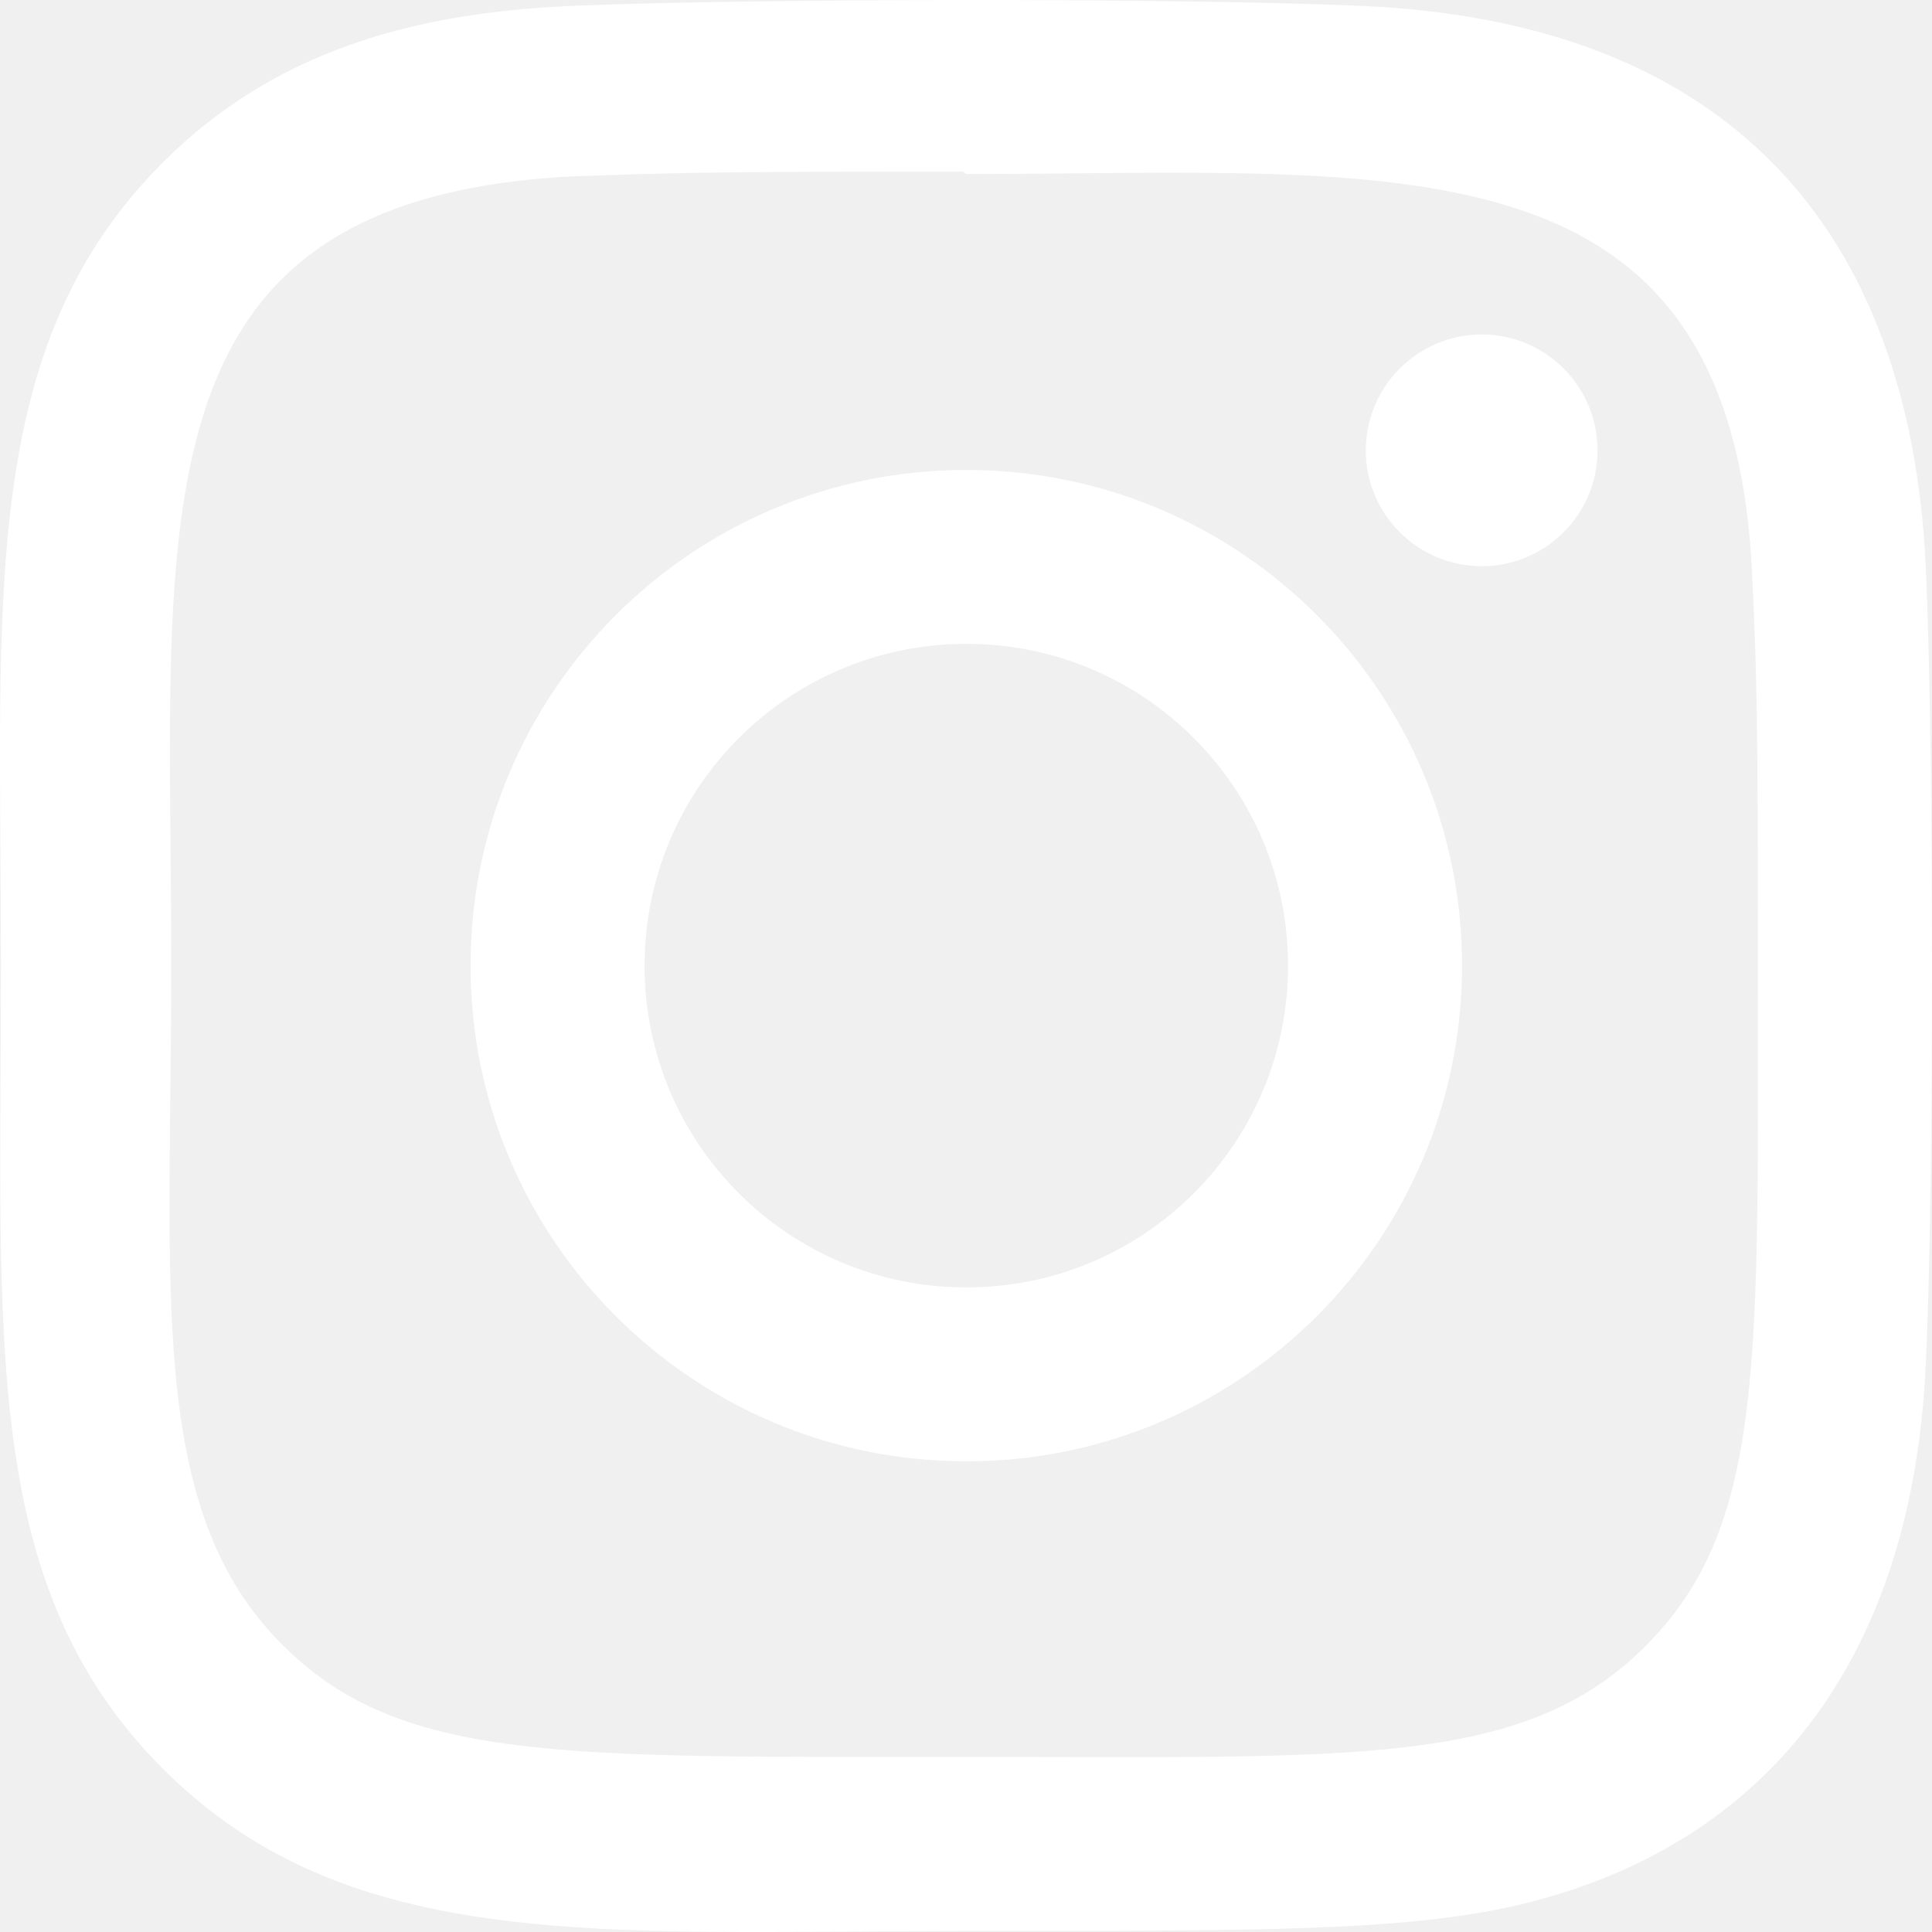
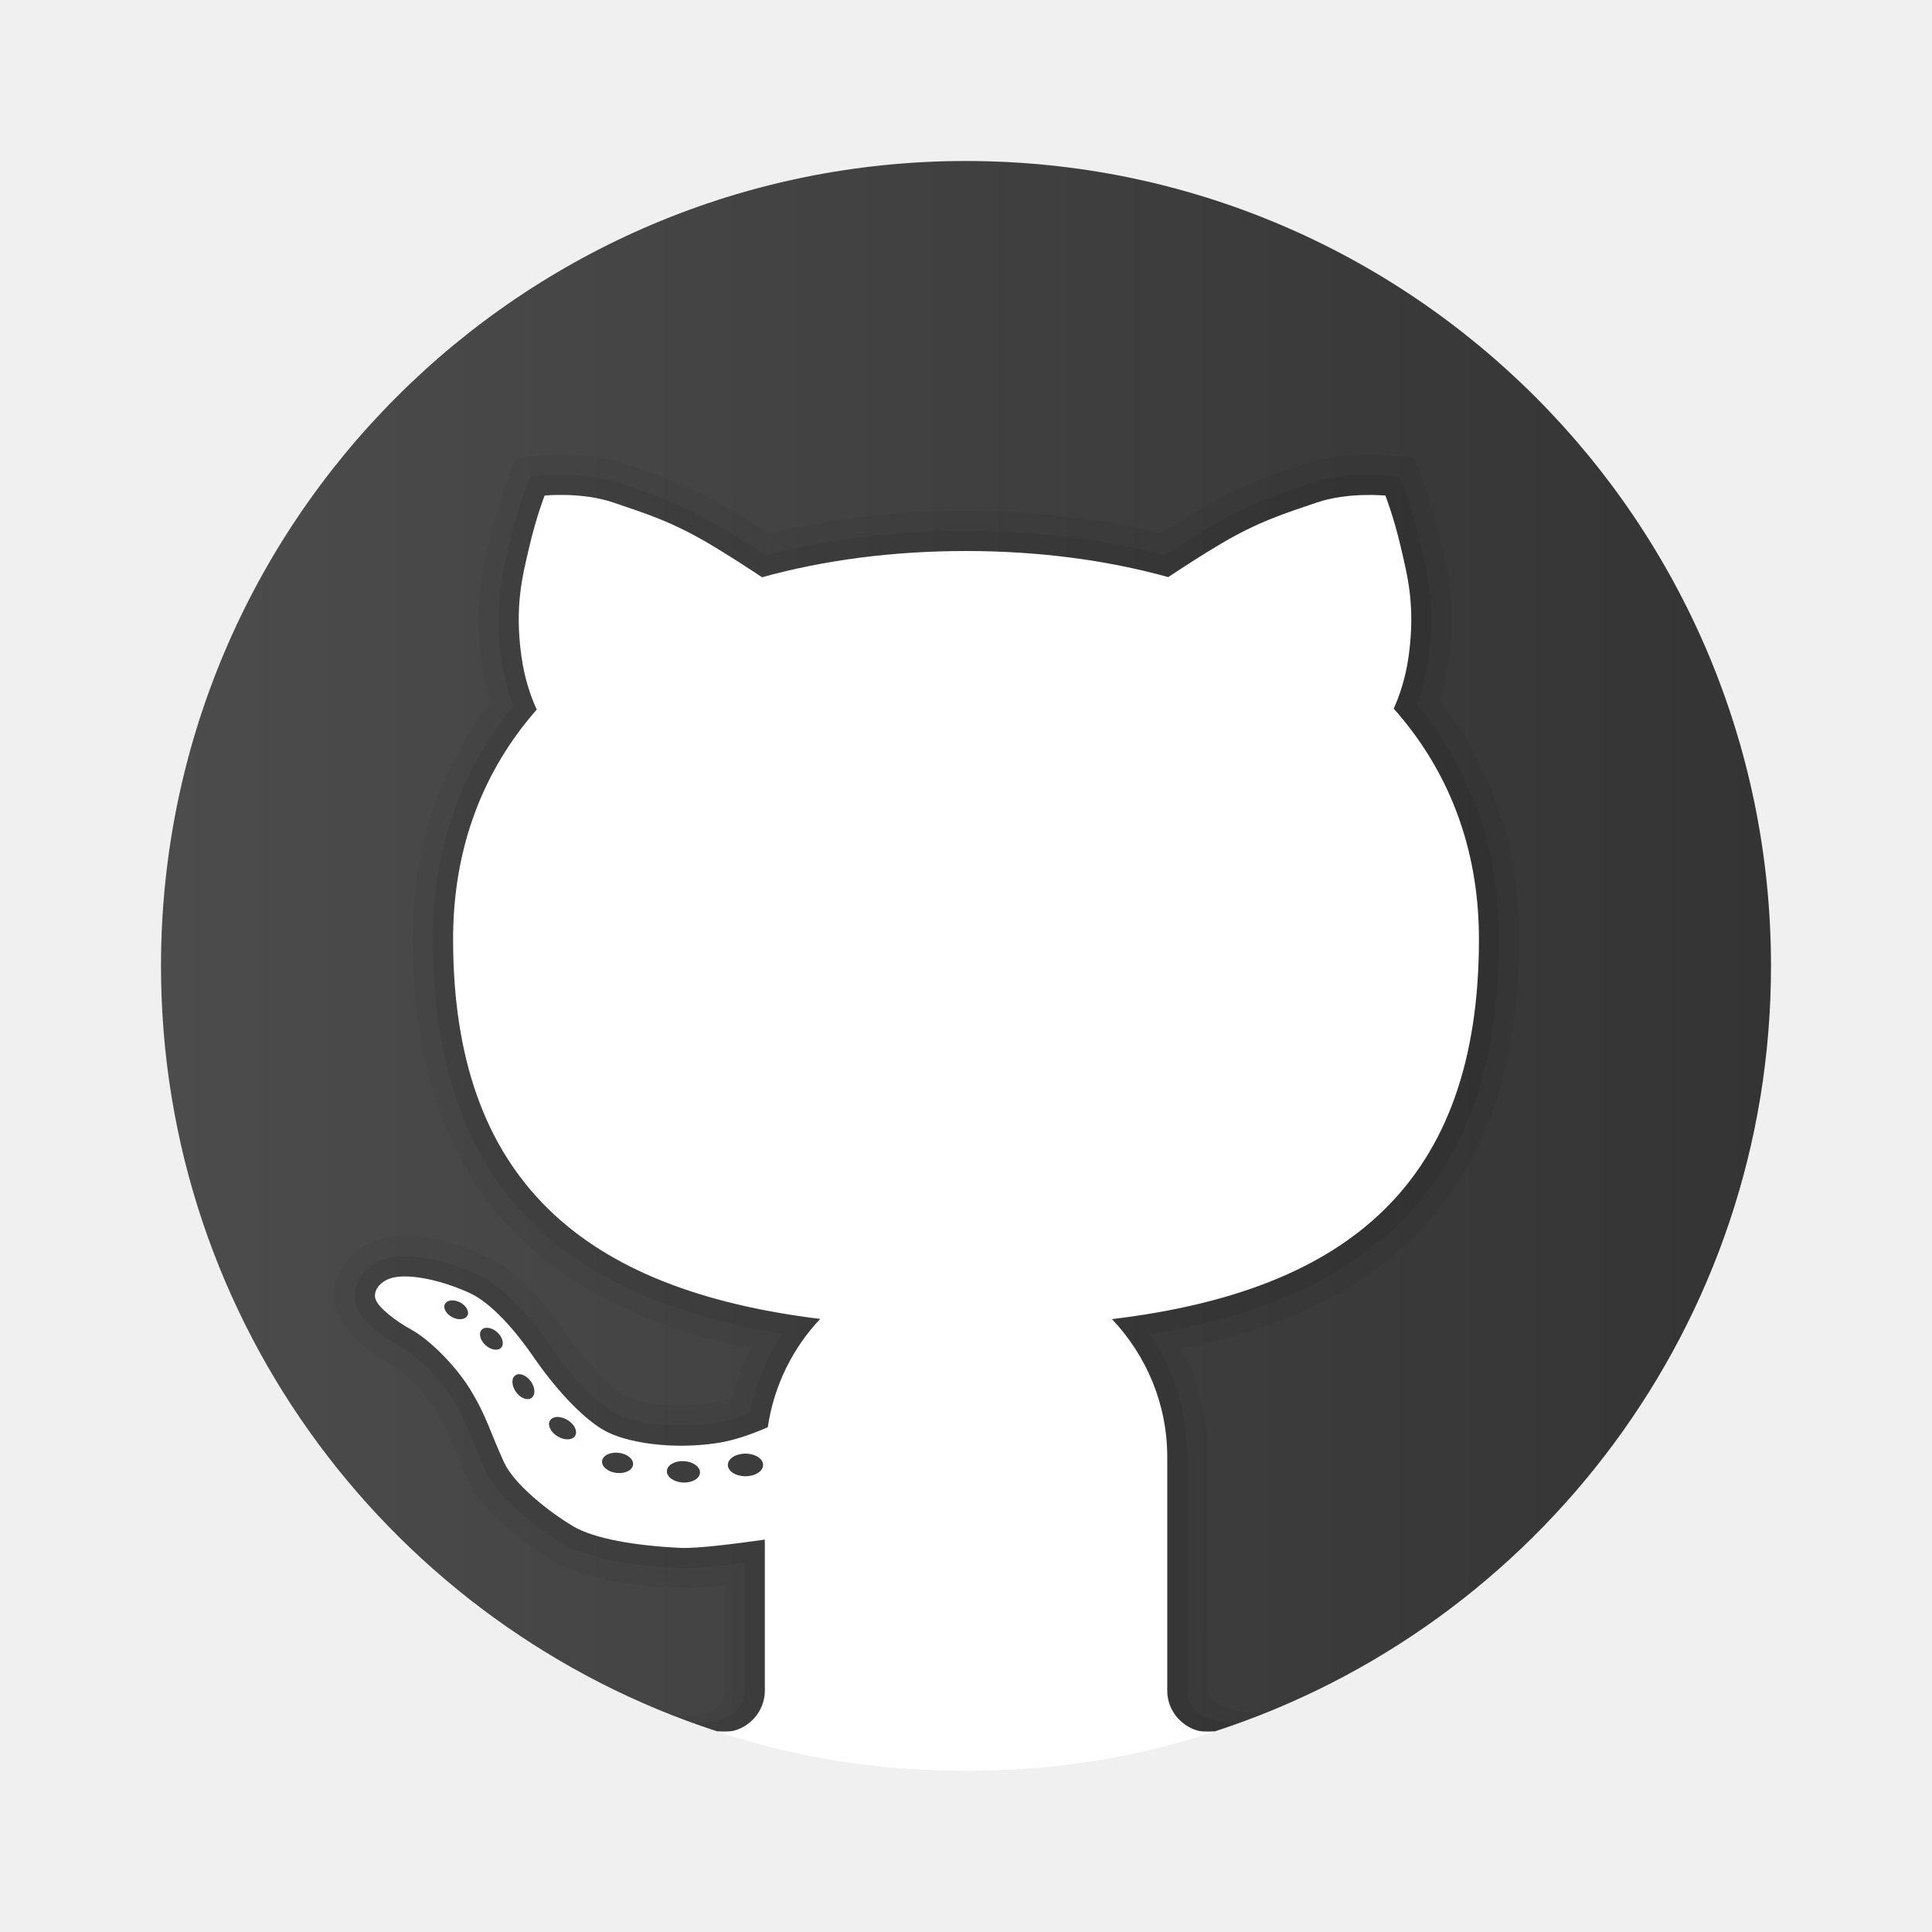
- <svg xmlns="http://www.w3.org/2000/svg" width="16" height="16" viewBox="0 0 16 16" fill="none">
-   <path d="M8.003 3.892C5.734 3.892 3.897 5.73 3.897 7.997C3.897 10.265 5.736 12.102 8.003 12.102C10.271 12.102 12.108 10.264 12.108 7.997C12.108 5.728 10.269 3.892 8.003 3.892V3.892ZM8.003 10.662C6.53 10.662 5.338 9.469 5.338 7.997C5.338 6.525 6.531 5.332 8.003 5.332C9.475 5.332 10.667 6.525 10.667 7.997C10.668 9.469 9.475 10.662 8.003 10.662V10.662Z" fill="white" />
-   <path d="M11.299 0.05C9.827 -0.018 6.181 -0.015 4.707 0.05C3.413 0.111 2.271 0.424 1.35 1.344C-0.189 2.883 0.008 4.956 0.008 7.997C0.008 11.109 -0.165 13.134 1.35 14.649C2.895 16.193 4.998 15.991 8.003 15.991C11.085 15.991 12.149 15.993 13.239 15.571C14.721 14.996 15.84 13.671 15.949 11.292C16.018 9.819 16.015 6.174 15.949 4.701C15.817 1.892 14.31 0.189 11.299 0.05V0.05ZM13.629 13.631C12.62 14.64 11.221 14.55 7.983 14.55C4.65 14.55 3.313 14.599 2.338 13.621C1.215 12.503 1.418 10.708 1.418 7.986C1.418 4.303 1.04 1.65 4.737 1.461C5.586 1.431 5.836 1.421 7.974 1.421L8.004 1.441C11.557 1.441 14.344 1.069 14.511 4.765C14.549 5.608 14.558 5.861 14.558 7.996C14.557 11.291 14.62 12.635 13.629 13.631V13.631Z" fill="white" />
-   <path d="M12.271 4.689C12.8 4.689 13.23 4.259 13.23 3.73C13.23 3.2 12.8 2.77 12.271 2.77C11.741 2.77 11.311 3.2 11.311 3.73C11.311 4.259 11.741 4.689 12.271 4.689Z" fill="white" />
+ <svg xmlns="http://www.w3.org/2000/svg" x="0px" y="0px" width="100" height="100" viewBox="0 0 48 48">
+   <linearGradient id="rL2wppHyxHVbobwndsT6Ca_AZOZNnY73haj_gr1" x1="4" x2="44" y1="23.508" y2="23.508" gradientUnits="userSpaceOnUse">
+     <stop offset="0" stop-color="#4c4c4c" />
+     <stop offset="1" stop-color="#343434" />
+   </linearGradient>
+   <path fill="url(#rL2wppHyxHVbobwndsT6Ca_AZOZNnY73haj_gr1)" d="M24,4C12.954,4,4,12.954,4,24c0,8.887,5.801,16.411,13.82,19.016h12.36 C38.199,40.411,44,32.887,44,24C44,12.954,35.046,4,24,4z" />
+   <path d="M30.01,41.996L30,36.198c0-0.939-0.22-1.856-0.642-2.687c5.641-1.133,8.386-4.468,8.386-10.177 c0-2.255-0.665-4.246-1.976-5.92c0.1-0.317,0.174-0.645,0.22-0.981c0.188-1.369-0.023-2.264-0.193-2.984l-0.027-0.116 c-0.186-0.796-0.409-1.364-0.418-1.388l-0.111-0.282l-0.111-0.282l-0.302-0.032l-0.303-0.032c0,0-0.199-0.021-0.501-0.021 c-0.419,0-1.04,0.042-1.627,0.241l-0.196,0.066c-0.74,0.249-1.439,0.485-2.417,1.069c-0.286,0.171-0.599,0.366-0.934,0.584 C27.334,12.881,25.705,12.69,24,12.69c-1.722,0-3.365,0.192-4.889,0.571c-0.339-0.22-0.654-0.417-0.942-0.589 c-0.978-0.584-1.677-0.819-2.417-1.069l-0.196-0.066c-0.585-0.199-1.207-0.241-1.626-0.241c-0.302,0-0.501,0.021-0.501,0.021 l-0.302,0.032l-0.3,0.031l-0.112,0.281l-0.113,0.283c-0.01,0.026-0.233,0.594-0.419,1.391l-0.027,0.115 c-0.17,0.719-0.381,1.615-0.193,2.983c0.048,0.346,0.125,0.685,0.23,1.011c-1.285,1.666-1.936,3.646-1.936,5.89 c0,5.695,2.748,9.028,8.397,10.17c-0.194,0.388-0.345,0.798-0.452,1.224c-0.197,0.067-0.378,0.112-0.538,0.137 c-0.238,0.036-0.487,0.054-0.739,0.054c-0.686,0-1.225-0.134-1.435-0.259c-0.313-0.186-0.872-0.727-1.414-1.518 c-0.463-0.675-1.185-1.558-1.992-1.927c-0.698-0.319-1.437-0.502-2.029-0.502c-0.138,0-0.265,0.01-0.376,0.028 c-0.517,0.082-0.949,0.366-1.184,0.78c-0.203,0.357-0.235,0.773-0.088,1.141c0.219,0.548,0.851,0.985,1.343,1.255 c0.242,0.133,0.765,0.619,1.07,1.109c0.229,0.368,0.335,0.63,0.482,0.992c0.087,0.215,0.183,0.449,0.313,0.732 c0.47,1.022,1.937,1.924,2.103,2.023c0.806,0.483,2.161,0.638,3.157,0.683l0.123,0.003c0,0,0.001,0,0.001,0 c0.24,0,0.57-0.023,1.004-0.071v2.613c0.002,0.529-0.537,0.649-1.25,0.638l0.547,0.184C19.395,43.572,21.645,44,24,44 c2.355,0,4.605-0.428,6.703-1.176l0.703-0.262C30.695,42.538,30.016,42.422,30.01,41.996z" opacity=".05" />
+   <path d="M30.781,42.797c-0.406,0.047-1.281-0.109-1.281-0.795v-5.804c0-1.094-0.328-2.151-0.936-3.052 c5.915-0.957,8.679-4.093,8.679-9.812c0-2.237-0.686-4.194-2.039-5.822c0.137-0.365,0.233-0.75,0.288-1.147 c0.175-1.276-0.016-2.086-0.184-2.801l-0.027-0.116c-0.178-0.761-0.388-1.297-0.397-1.319l-0.111-0.282l-0.303-0.032 c0,0-0.178-0.019-0.449-0.019c-0.381,0-0.944,0.037-1.466,0.215l-0.196,0.066c-0.714,0.241-1.389,0.468-2.321,1.024 c-0.332,0.198-0.702,0.431-1.101,0.694C27.404,13.394,25.745,13.19,24,13.19c-1.762,0-3.435,0.205-4.979,0.61 c-0.403-0.265-0.775-0.499-1.109-0.699c-0.932-0.556-1.607-0.784-2.321-1.024l-0.196-0.066c-0.521-0.177-1.085-0.215-1.466-0.215 c-0.271,0-0.449,0.019-0.449,0.019l-0.302,0.032l-0.113,0.283c-0.009,0.022-0.219,0.558-0.397,1.319l-0.027,0.116 c-0.169,0.715-0.36,1.524-0.184,2.8c0.056,0.407,0.156,0.801,0.298,1.174c-1.327,1.62-1.999,3.567-1.999,5.795 c0,5.703,2.766,8.838,8.686,9.806c-0.395,0.59-0.671,1.255-0.813,1.964c-0.33,0.13-0.629,0.216-0.891,0.256 c-0.263,0.04-0.537,0.06-0.814,0.06c-0.69,0-1.353-0.129-1.69-0.329c-0.44-0.261-1.057-0.914-1.572-1.665 c-0.35-0.51-1.047-1.417-1.788-1.755c-0.635-0.29-1.298-0.457-1.821-0.457c-0.11,0-0.21,0.008-0.298,0.022 c-0.366,0.058-0.668,0.252-0.828,0.534c-0.128,0.224-0.149,0.483-0.059,0.708c0.179,0.448,0.842,0.85,1.119,1.002 c0.335,0.184,0.919,0.744,1.254,1.284c0.251,0.404,0.37,0.697,0.521,1.067c0.085,0.209,0.178,0.437,0.304,0.712 c0.331,0.719,1.353,1.472,1.905,1.803c0.754,0.452,2.154,0.578,2.922,0.612l0.111,0.002c0.299,0,0.8-0.045,1.495-0.135v3.177 c0,0.779-0.991,0.81-1.234,0.81c-0.031,0,0.503,0.184,0.503,0.184C19.731,43.64,21.822,44,24,44c2.178,0,4.269-0.36,6.231-1.003 C30.231,42.997,30.812,42.793,30.781,42.797z" opacity=".07" />
+   <path fill="#fff" d="M36.744,23.334c0-2.31-0.782-4.226-2.117-5.728c0.145-0.325,0.296-0.761,0.371-1.309 c0.172-1.25-0.031-2-0.203-2.734s-0.375-1.25-0.375-1.25s-0.922-0.094-1.703,0.172s-1.453,0.469-2.422,1.047 c-0.453,0.27-0.909,0.566-1.27,0.806C27.482,13.91,25.785,13.69,24,13.69c-1.801,0-3.513,0.221-5.067,0.652 c-0.362-0.241-0.821-0.539-1.277-0.811c-0.969-0.578-1.641-0.781-2.422-1.047s-1.703-0.172-1.703-0.172s-0.203,0.516-0.375,1.25 s-0.375,1.484-0.203,2.734c0.077,0.562,0.233,1.006,0.382,1.333c-1.31,1.493-2.078,3.397-2.078,5.704 c0,5.983,3.232,8.714,9.121,9.435c-0.687,0.726-1.148,1.656-1.303,2.691c-0.387,0.17-0.833,0.33-1.262,0.394 c-1.104,0.167-2.271,0-2.833-0.333s-1.229-1.083-1.729-1.813c-0.422-0.616-1.031-1.331-1.583-1.583 c-0.729-0.333-1.438-0.458-1.833-0.396c-0.396,0.063-0.583,0.354-0.5,0.563c0.083,0.208,0.479,0.521,0.896,0.75 c0.417,0.229,1.063,0.854,1.438,1.458c0.418,0.674,0.5,1.063,0.854,1.833c0.249,0.542,1.101,1.219,1.708,1.583 c0.521,0.313,1.562,0.491,2.688,0.542c0.389,0.018,1.308-0.096,2.083-0.206v3.75c0,0.639-0.585,1.125-1.191,1.013 C19.756,43.668,21.833,44,24,44c2.166,0,4.243-0.332,6.19-0.984C29.585,43.127,29,42.641,29,42.002v-5.804 c0-1.329-0.527-2.53-1.373-3.425C33.473,32.071,36.744,29.405,36.744,23.334z M11.239,32.727c-0.154-0.079-0.237-0.225-0.185-0.328 c0.052-0.103,0.22-0.122,0.374-0.043c0.154,0.079,0.237,0.225,0.185,0.328S11.393,32.806,11.239,32.727z M12.451,33.482 c-0.081,0.088-0.255,0.06-0.389-0.062s-0.177-0.293-0.096-0.381c0.081-0.088,0.255-0.06,0.389,0.062S12.532,33.394,12.451,33.482z M13.205,34.732c-0.102,0.072-0.275,0.005-0.386-0.15s-0.118-0.34-0.016-0.412s0.275-0.005,0.386,0.15 C13.299,34.475,13.307,34.66,13.205,34.732z M14.288,35.673c-0.069,0.112-0.265,0.117-0.437,0.012s-0.256-0.281-0.187-0.393 c0.069-0.112,0.265-0.117,0.437-0.012S14.357,35.561,14.288,35.673z M15.312,36.594c-0.213-0.026-0.371-0.159-0.353-0.297 c0.017-0.138,0.204-0.228,0.416-0.202c0.213,0.026,0.371,0.159,0.353,0.297C15.711,36.529,15.525,36.62,15.312,36.594z M16.963,36.833c-0.227-0.013-0.404-0.143-0.395-0.289c0.009-0.146,0.2-0.255,0.427-0.242c0.227,0.013,0.404,0.143,0.395,0.289 C17.381,36.738,17.19,36.846,16.963,36.833z M18.521,36.677c-0.242,0-0.438-0.126-0.438-0.281s0.196-0.281,0.438-0.281 c0.242,0,0.438,0.126,0.438,0.281S18.762,36.677,18.521,36.677z" />
</svg>
